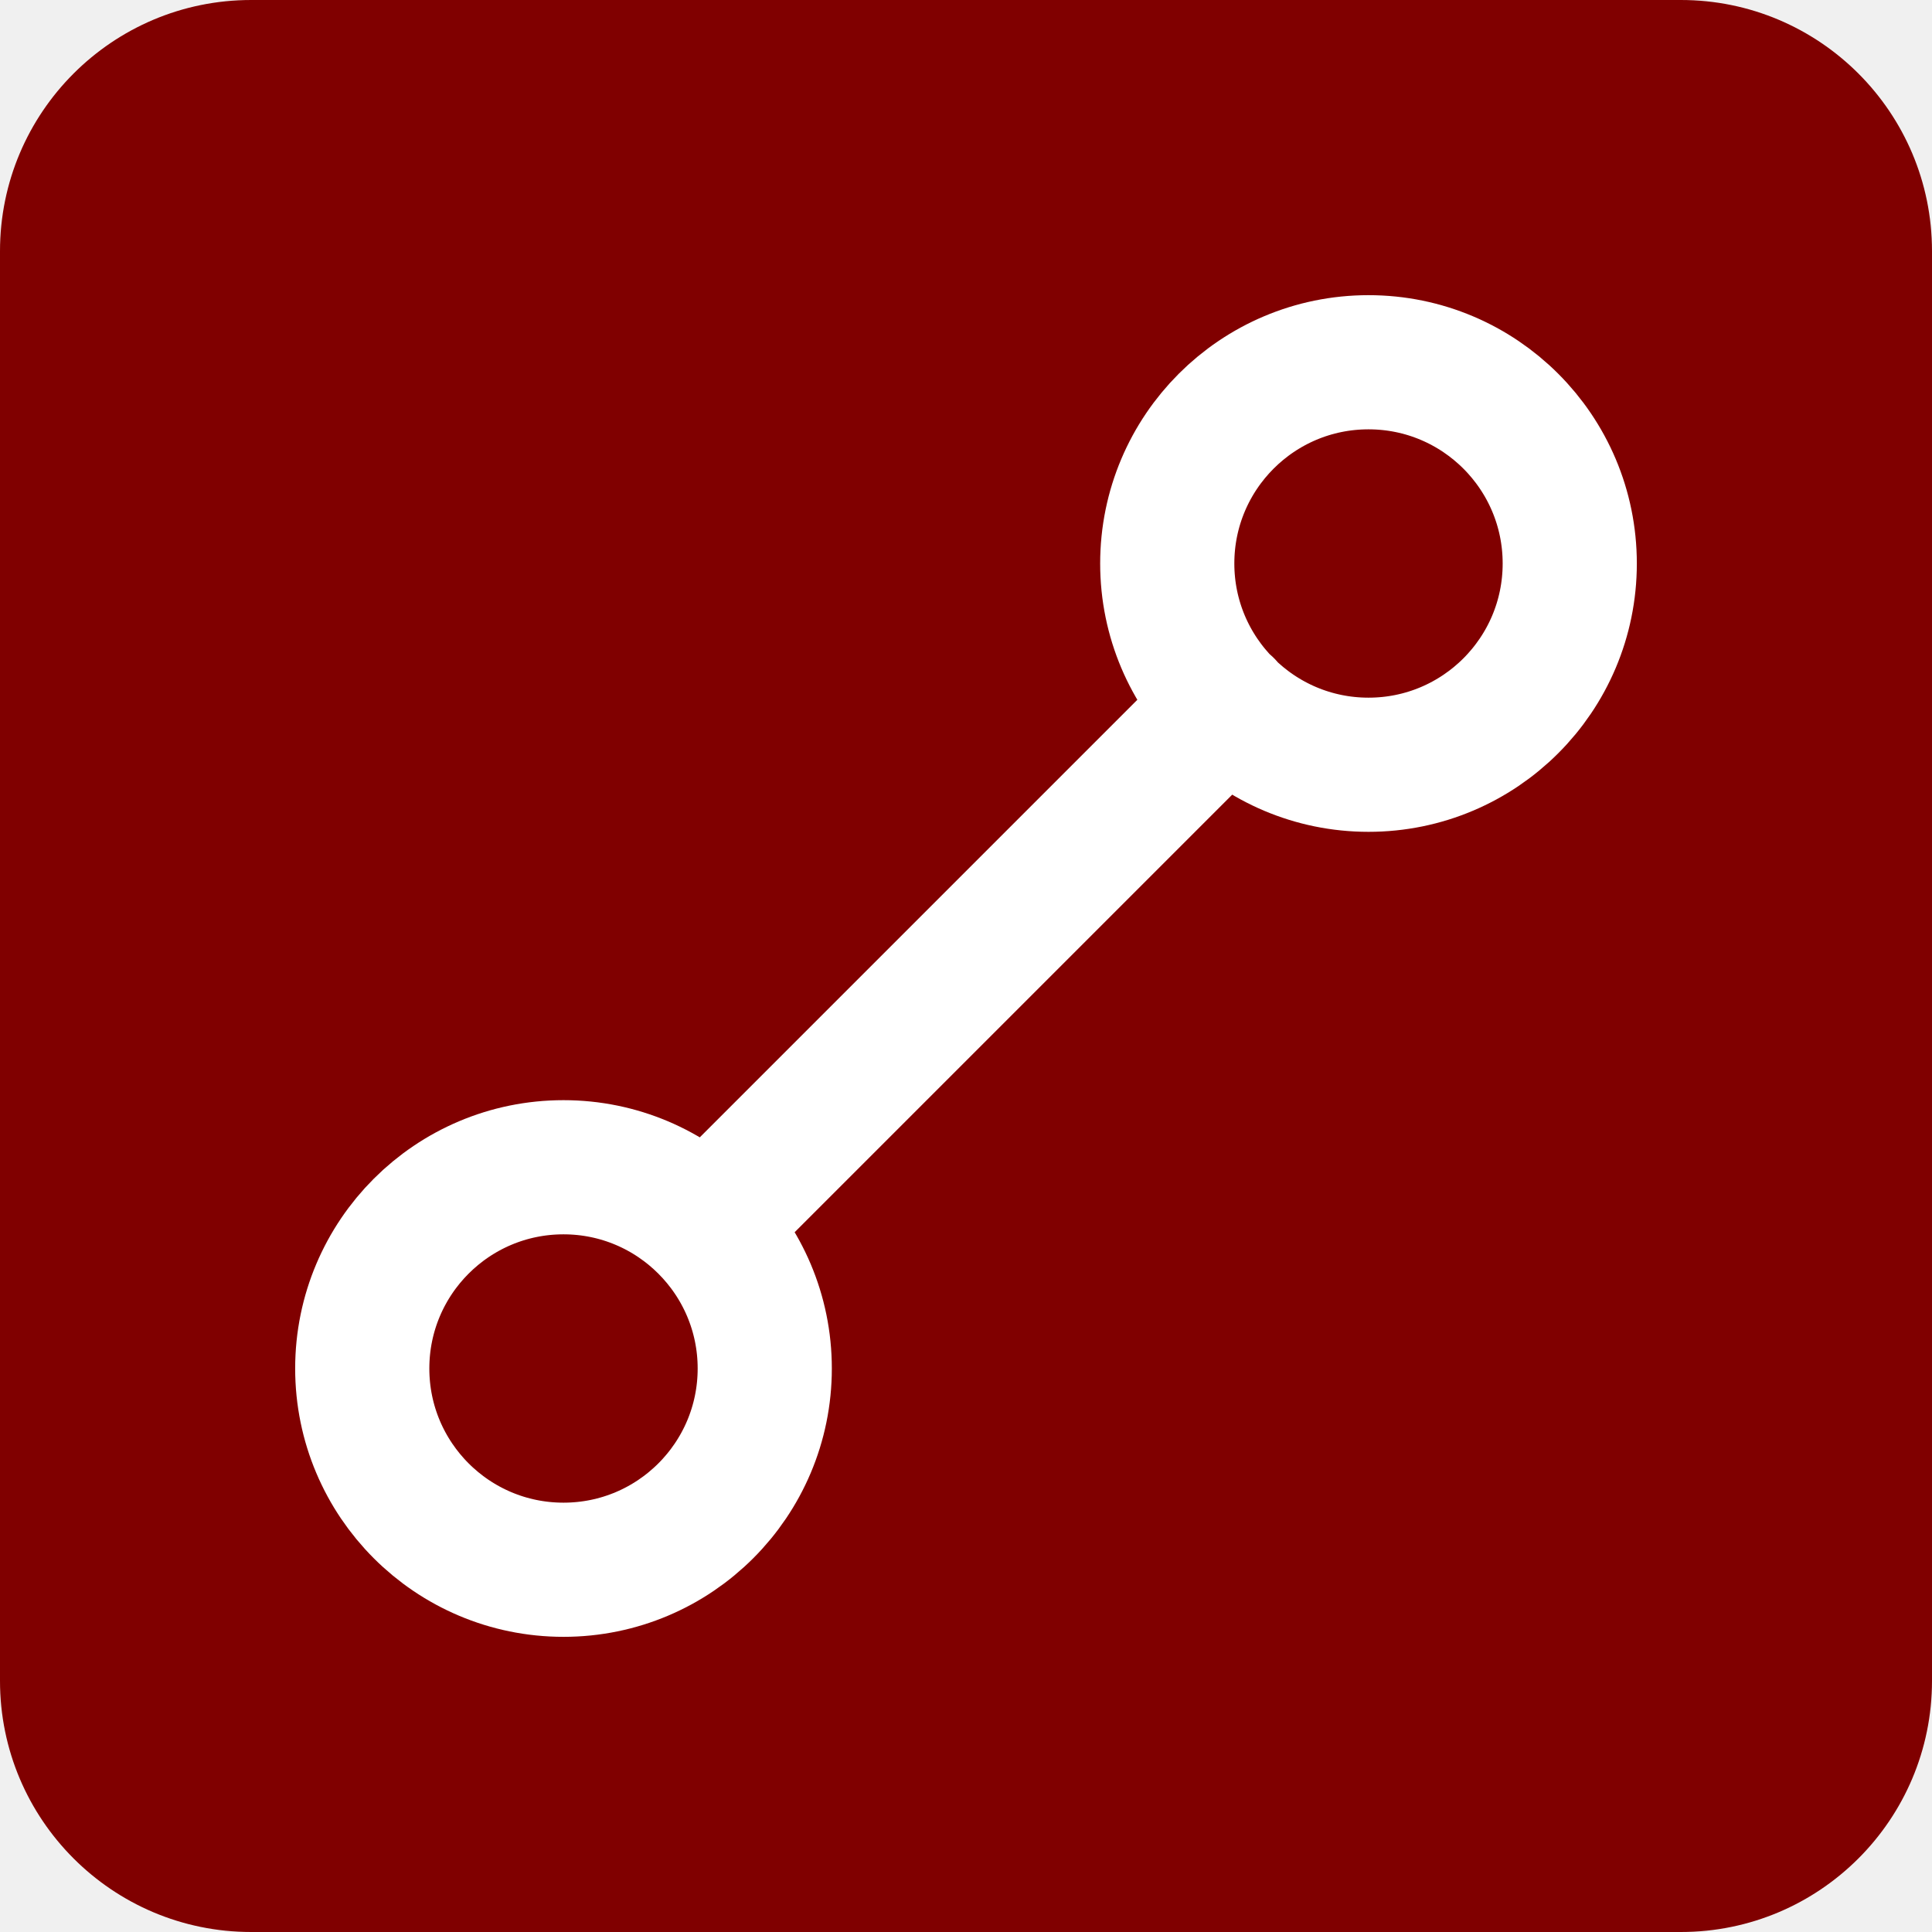
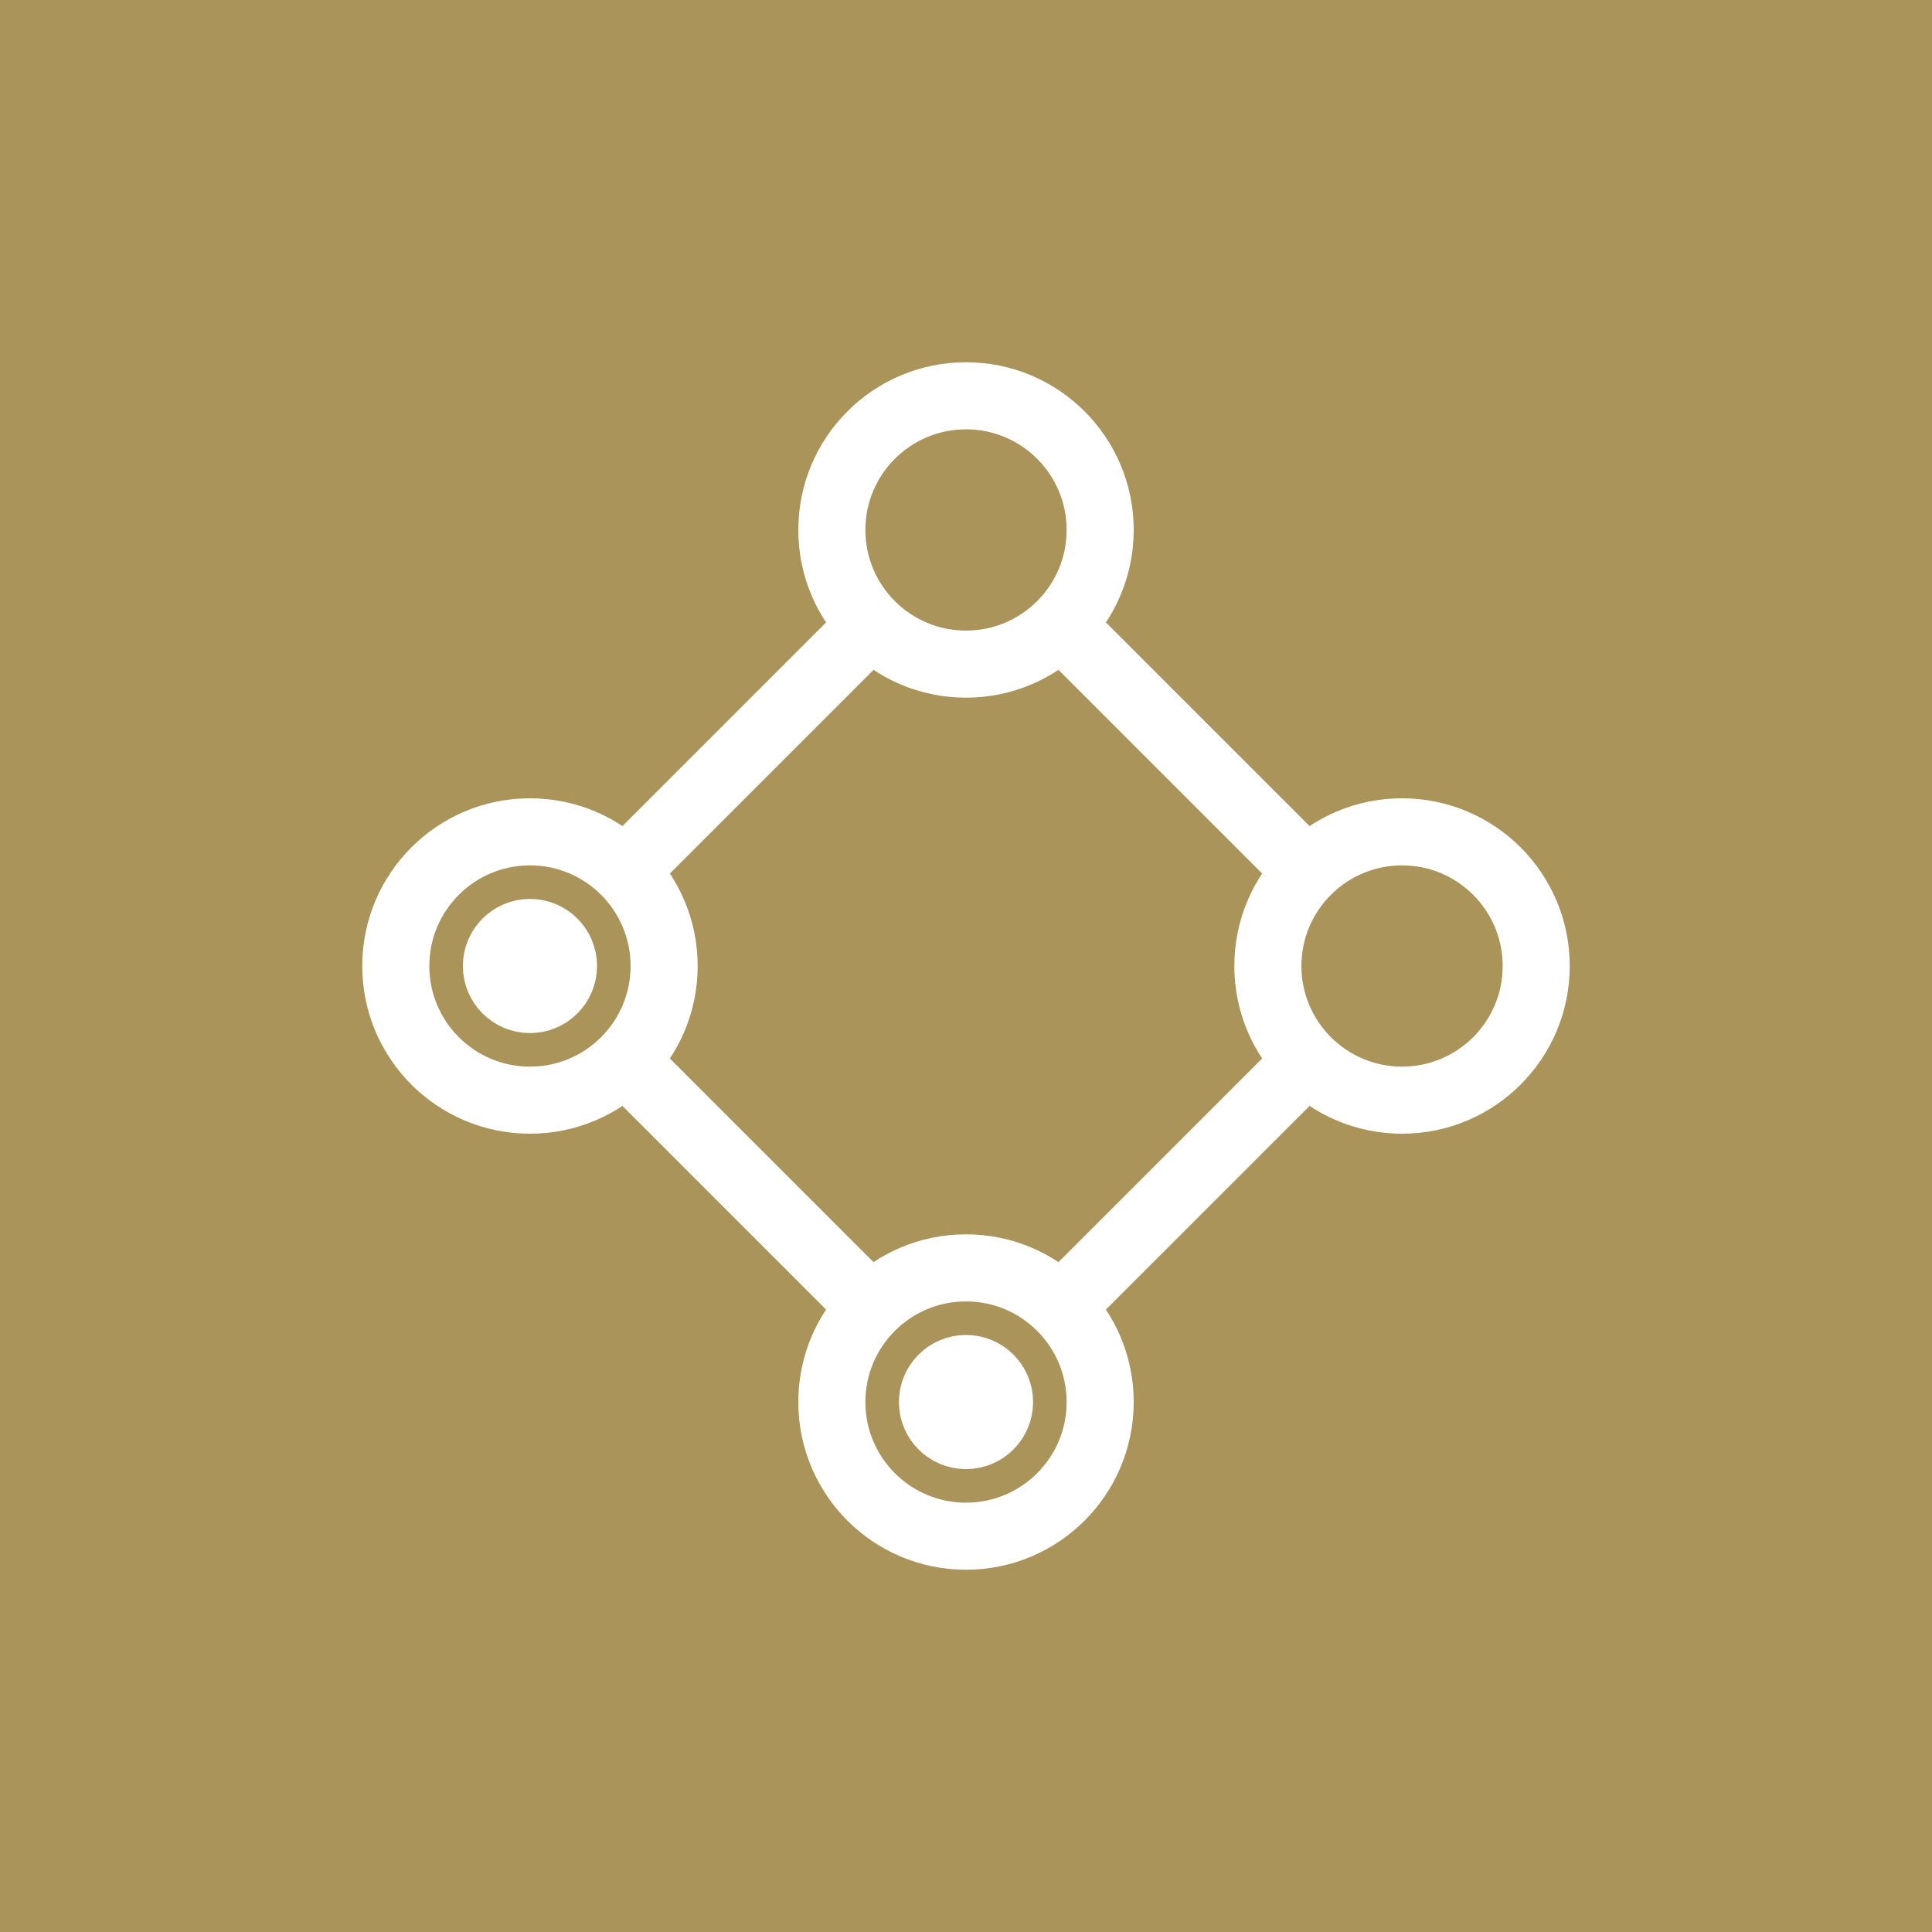
- <svg xmlns="http://www.w3.org/2000/svg" width="800px" height="800px" viewBox="-2.4 -2.4 28.80 28.80" fill="none" transform="matrix(1, 0, 0, 1, 0, 0)">
+ <svg xmlns="http://www.w3.org/2000/svg" width="800px" height="800px" viewBox="-2.4 -2.4 28.80 28.80" fill="none">
  <g id="SVGRepo_bgCarrier" stroke-width="0">
-     <rect x="-2.4" y="-2.4" width="28.80" height="28.80" rx="3.744" fill="#800000" strokewidth="0" />
+     <rect x="-2.4" y="-2.4" width="28.80" height="28.80" rx="0" fill="#aa945a" strokewidth="0" />
  </g>
  <g id="SVGRepo_tracerCarrier" stroke-linecap="round" stroke-linejoin="round" />
  <g id="SVGRepo_iconCarrier">
-     <g id="Edit / Path">
-       <path id="Vector" d="M8.121 15.879C7.578 15.336 6.828 15 6 15C4.343 15 3 16.343 3 18C3 19.657 4.343 21 6 21C7.657 21 9 19.657 9 18C9 17.172 8.664 16.422 8.121 15.879ZM8.121 15.879L15.879 8.121M15.879 8.121C16.422 8.664 17.172 9 18 9C19.657 9 21 7.657 21 6C21 4.343 19.657 3 18 3C16.343 3 15 4.343 15 6C15 6.828 15.336 7.578 15.879 8.121ZM15.879 8.121L15.883 8.117" stroke="#ffffff" stroke-width="2" stroke-linecap="round" stroke-linejoin="round" />
-     </g>
+     <path d="M13.5 7L17 10.5" stroke="#ffffff" stroke-linecap="round" />
+     <path d="M7 13.5L10.5 17" stroke="#ffffff" stroke-linecap="round" />
+     <path d="M10.5 7L7 10.5" stroke="#ffffff" stroke-linecap="round" />
+     <path d="M17 13.5L13.5 17" stroke="#ffffff" stroke-linecap="round" />
+     <circle cx="12" cy="5.5" r="2" stroke="#ffffff" />
+     <circle cx="12" cy="18.5" r="2" stroke="#ffffff" />
+     <circle cx="5.5" cy="12" r="2" stroke="#ffffff" />
+     <circle cx="18.5" cy="12" r="2" stroke="#ffffff" />
+     <circle cx="5.5" cy="12" r="0.5" stroke="#ffffff" />
+     <circle cx="12" cy="18.5" r="0.5" stroke="#ffffff" />
  </g>
</svg>
